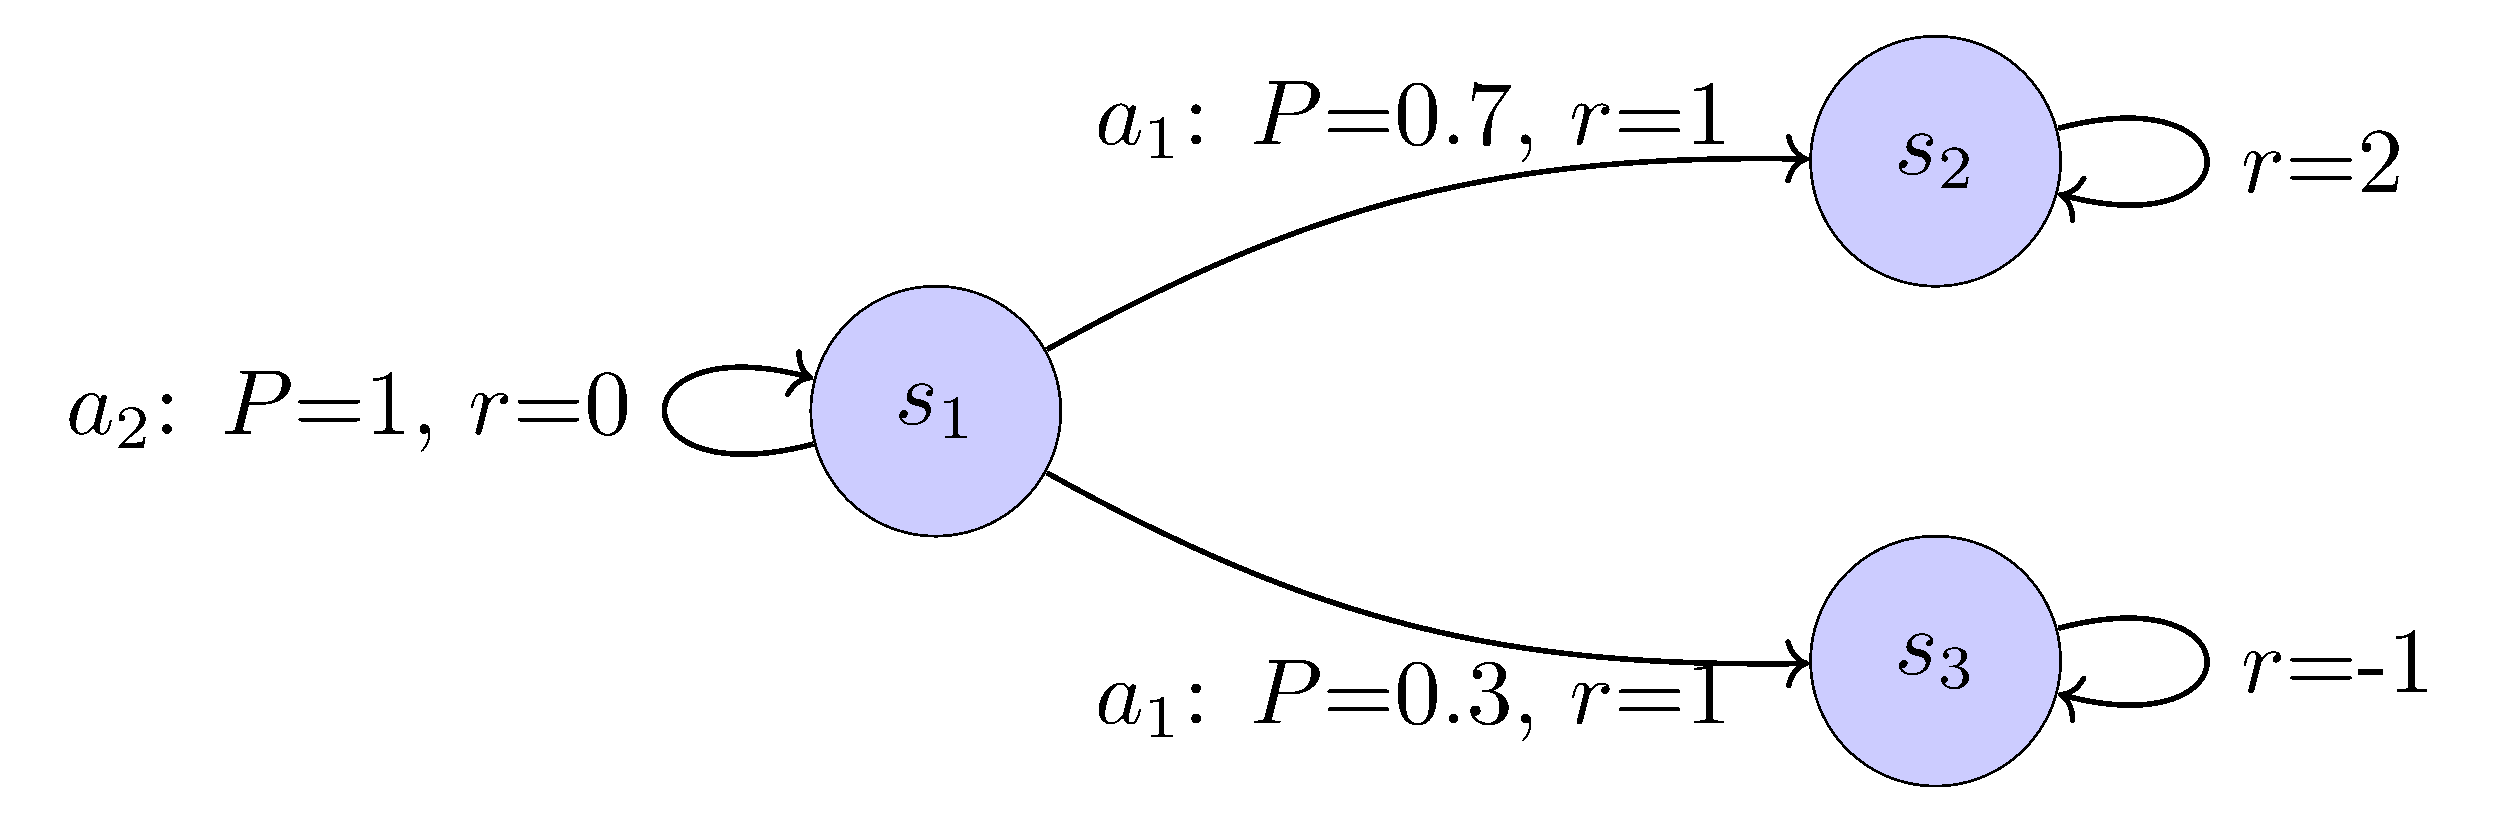
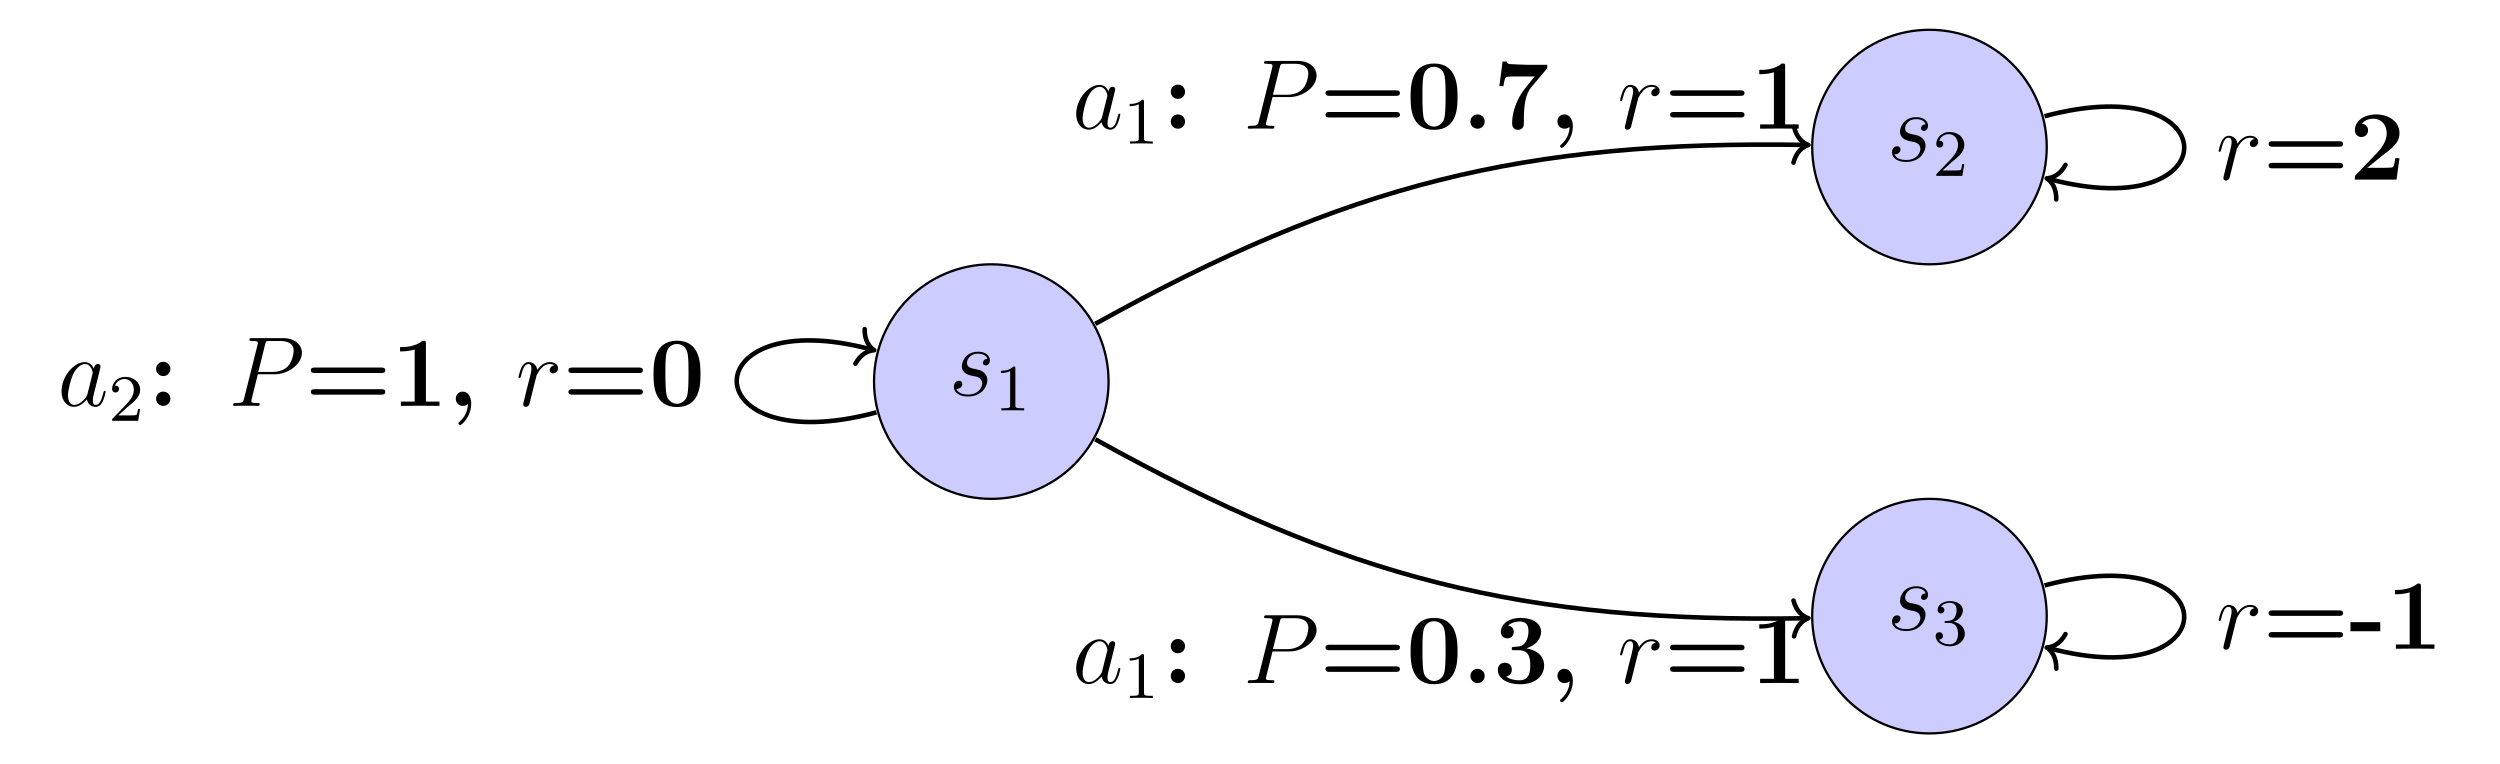
- <svg xmlns="http://www.w3.org/2000/svg" xmlns:xlink="http://www.w3.org/1999/xlink" shape-rendering="crispEdges" width="357.24pt" height="117.51pt" viewBox="0 0 357.24 117.51">
-   <defs>
-     <g>
+ <svg xmlns="http://www.w3.org/2000/svg" xmlns:xlink="http://www.w3.org/1999/xlink" width="435.09pt" height="132.82pt" viewBox="0 0 435.09 132.82" version="1.1" id="svg66">
+   <defs id="defs18">
+     <g id="g17">
      <g id="glyph-0-0">
-         <path d="M 5.172 -4.953 C 4.797 -4.938 4.547 -4.641 4.547 -4.359 C 4.547 -4.172 4.656 -3.969 4.953 -3.969 C 5.234 -3.969 5.562 -4.188 5.562 -4.719 C 5.562 -5.312 4.984 -5.844 3.984 -5.844 C 2.234 -5.844 1.75 -4.5 1.75 -3.922 C 1.75 -2.891 2.719 -2.688 3.109 -2.609 C 3.797 -2.469 4.484 -2.328 4.484 -1.594 C 4.484 -1.25 4.188 -0.141 2.594 -0.141 C 2.406 -0.141 1.391 -0.141 1.078 -0.844 C 1.594 -0.781 1.922 -1.172 1.922 -1.547 C 1.922 -1.859 1.703 -2.016 1.422 -2.016 C 1.078 -2.016 0.688 -1.734 0.688 -1.141 C 0.688 -0.391 1.438 0.141 2.578 0.141 C 4.719 0.141 5.234 -1.453 5.234 -2.047 C 5.234 -2.531 4.984 -2.859 4.828 -3.016 C 4.469 -3.391 4.094 -3.453 3.5 -3.578 C 3.031 -3.672 2.5 -3.766 2.5 -4.375 C 2.5 -4.75 2.812 -5.562 3.984 -5.562 C 4.312 -5.562 4.969 -5.469 5.172 -4.953 Z M 5.172 -4.953 " />
+         <path d="M 3.938 -3.453 C 4.234 -3.406 4.703 -3.297 4.797 -3.281 C 5.031 -3.219 5.812 -2.938 5.812 -2.109 C 5.812 -1.578 5.328 -0.172 3.312 -0.172 C 2.953 -0.172 1.656 -0.219 1.312 -1.172 C 2 -1.094 2.344 -1.625 2.344 -2 C 2.344 -2.375 2.109 -2.562 1.766 -2.562 C 1.375 -2.562 0.875 -2.266 0.875 -1.484 C 0.875 -0.469 1.922 0.172 3.297 0.172 C 5.922 0.172 6.703 -1.766 6.703 -2.656 C 6.703 -2.922 6.703 -3.406 6.156 -3.953 C 5.719 -4.375 5.312 -4.453 4.375 -4.656 C 3.906 -4.75 3.156 -4.906 3.156 -5.688 C 3.156 -6.031 3.469 -7.281 5.109 -7.281 C 5.844 -7.281 6.547 -7 6.719 -6.375 C 5.969 -6.375 5.922 -5.719 5.922 -5.703 C 5.922 -5.344 6.25 -5.234 6.406 -5.234 C 6.656 -5.234 7.141 -5.422 7.141 -6.156 C 7.141 -6.875 6.484 -7.625 5.125 -7.625 C 2.875 -7.625 2.266 -5.844 2.266 -5.125 C 2.266 -3.812 3.547 -3.547 3.938 -3.453 Z M 3.938 -3.453 " id="path1" />
      </g>
      <g id="glyph-0-1">
-         <path d="M 4.938 -5 C 4.703 -5.5 4.312 -5.844 3.719 -5.844 C 2.172 -5.844 0.531 -3.906 0.531 -1.969 C 0.531 -0.734 1.25 0.141 2.297 0.141 C 2.547 0.141 3.219 0.094 4.016 -0.844 C 4.109 -0.297 4.578 0.141 5.219 0.141 C 5.672 0.141 5.984 -0.156 6.188 -0.578 C 6.422 -1.062 6.594 -1.859 6.594 -1.891 C 6.594 -2.031 6.469 -2.031 6.438 -2.031 C 6.297 -2.031 6.281 -1.969 6.25 -1.781 C 6.016 -0.922 5.781 -0.141 5.234 -0.141 C 4.891 -0.141 4.844 -0.484 4.844 -0.75 C 4.844 -1.047 4.875 -1.156 5.016 -1.734 C 5.156 -2.297 5.188 -2.422 5.312 -2.922 L 5.781 -4.781 C 5.875 -5.141 5.875 -5.172 5.875 -5.234 C 5.875 -5.453 5.719 -5.578 5.5 -5.578 C 5.172 -5.578 4.969 -5.297 4.938 -5 Z M 4.078 -1.578 C 4.016 -1.344 4.016 -1.312 3.812 -1.078 C 3.234 -0.359 2.688 -0.141 2.312 -0.141 C 1.656 -0.141 1.469 -0.875 1.469 -1.391 C 1.469 -2.047 1.891 -3.672 2.203 -4.281 C 2.609 -5.062 3.203 -5.562 3.734 -5.562 C 4.594 -5.562 4.781 -4.469 4.781 -4.391 C 4.781 -4.312 4.75 -4.234 4.734 -4.172 Z M 4.078 -1.578 " />
+         <path d="M 5.203 -2.062 C 5.109 -1.766 5.109 -1.734 4.875 -1.406 C 4.5 -0.922 3.734 -0.172 2.922 -0.172 C 2.219 -0.172 1.812 -0.812 1.812 -1.828 C 1.812 -2.781 2.344 -4.719 2.672 -5.438 C 3.266 -6.656 4.078 -7.281 4.75 -7.281 C 5.891 -7.281 6.125 -5.859 6.125 -5.719 C 6.125 -5.703 6.062 -5.484 6.047 -5.438 Z M 6.312 -6.484 C 6.125 -6.938 5.656 -7.625 4.75 -7.625 C 2.797 -7.625 0.688 -5.094 0.688 -2.547 C 0.688 -0.828 1.688 0.172 2.875 0.172 C 3.812 0.172 4.625 -0.562 5.109 -1.141 C 5.281 -0.125 6.094 0.172 6.625 0.172 C 7.141 0.172 7.547 -0.141 7.859 -0.766 C 8.141 -1.344 8.375 -2.406 8.375 -2.469 C 8.375 -2.562 8.312 -2.625 8.203 -2.625 C 8.047 -2.625 8.031 -2.547 7.969 -2.281 C 7.703 -1.266 7.375 -0.172 6.672 -0.172 C 6.172 -0.172 6.141 -0.625 6.141 -0.969 C 6.141 -1.359 6.188 -1.562 6.344 -2.234 C 6.469 -2.656 6.547 -3.047 6.688 -3.547 C 7.328 -6.141 7.484 -6.75 7.484 -6.859 C 7.484 -7.109 7.297 -7.297 7.031 -7.297 C 6.484 -7.297 6.344 -6.688 6.312 -6.484 Z M 6.312 -6.484 " id="path2" />
      </g>
      <g id="glyph-0-2">
-         <path d="M 4.016 -4.188 L 6.266 -4.188 C 8.141 -4.188 9.984 -5.562 9.984 -7.047 C 9.984 -8.062 9.109 -9.047 7.375 -9.047 L 3.078 -9.047 C 2.828 -9.047 2.688 -9.047 2.688 -8.781 C 2.688 -8.625 2.812 -8.625 3.078 -8.625 C 3.25 -8.625 3.484 -8.609 3.641 -8.609 C 3.844 -8.578 3.938 -8.531 3.938 -8.391 C 3.938 -8.344 3.922 -8.297 3.875 -8.141 L 2.109 -1.031 C 1.969 -0.516 1.953 -0.406 0.906 -0.406 C 0.672 -0.406 0.531 -0.406 0.531 -0.156 C 0.531 0 0.688 0 0.734 0 C 1.094 0 2.031 -0.047 2.406 -0.047 C 2.688 -0.047 2.984 -0.031 3.25 -0.031 C 3.547 -0.031 3.844 0 4.109 0 C 4.203 0 4.375 0 4.375 -0.266 C 4.375 -0.406 4.266 -0.406 4.016 -0.406 C 3.516 -0.406 3.156 -0.406 3.156 -0.656 C 3.156 -0.734 3.172 -0.797 3.188 -0.875 Z M 4.969 -8.125 C 5.078 -8.594 5.109 -8.625 5.672 -8.625 L 6.953 -8.625 C 8.047 -8.625 8.75 -8.266 8.75 -7.359 C 8.75 -6.844 8.484 -5.703 7.969 -5.234 C 7.312 -4.625 6.516 -4.531 5.922 -4.531 L 4.062 -4.531 Z M 4.969 -8.125 " />
+         <path d="M 5.109 -5.5 L 8.016 -5.5 C 10.406 -5.5 12.781 -7.266 12.781 -9.234 C 12.781 -10.578 11.641 -11.797 9.469 -11.797 L 4.125 -11.797 C 3.797 -11.797 3.641 -11.797 3.641 -11.469 C 3.641 -11.297 3.797 -11.297 4.062 -11.297 C 5.109 -11.297 5.109 -11.156 5.109 -10.969 C 5.109 -10.938 5.109 -10.828 5.047 -10.578 L 2.719 -1.281 C 2.562 -0.672 2.516 -0.5 1.312 -0.5 C 0.984 -0.5 0.812 -0.5 0.812 -0.188 C 0.812 0 0.969 0 1.078 0 C 1.406 0 1.75 -0.031 2.078 -0.031 L 4.094 -0.031 C 4.422 -0.031 4.781 0 5.109 0 C 5.25 0 5.438 0 5.438 -0.328 C 5.438 -0.5 5.281 -0.5 5.031 -0.5 C 3.984 -0.5 3.969 -0.625 3.969 -0.797 C 3.969 -0.875 3.984 -1 4.016 -1.094 Z M 6.359 -10.625 C 6.516 -11.266 6.578 -11.297 7.266 -11.297 L 8.969 -11.297 C 10.266 -11.297 11.344 -10.891 11.344 -9.594 C 11.344 -9.141 11.109 -7.672 10.312 -6.875 C 10.016 -6.562 9.188 -5.906 7.625 -5.906 L 5.188 -5.906 Z M 6.359 -10.625 " id="path3" />
      </g>
      <g id="glyph-0-3">
-         <path d="M 1.172 -0.781 C 1.125 -0.578 1.047 -0.281 1.047 -0.219 C 1.047 0.031 1.234 0.141 1.422 0.141 C 1.594 0.141 1.828 0.047 1.922 -0.219 C 1.953 -0.281 2.391 -2.078 2.453 -2.312 C 2.547 -2.75 2.797 -3.672 2.875 -4.031 C 2.922 -4.203 3.297 -4.828 3.609 -5.125 C 3.719 -5.219 4.109 -5.562 4.672 -5.562 C 5.016 -5.562 5.219 -5.406 5.234 -5.406 C 4.828 -5.328 4.547 -5.016 4.547 -4.672 C 4.547 -4.453 4.688 -4.203 5.047 -4.203 C 5.406 -4.203 5.766 -4.516 5.766 -4.984 C 5.766 -5.453 5.344 -5.844 4.672 -5.844 C 3.812 -5.844 3.234 -5.203 2.984 -4.828 C 2.875 -5.422 2.391 -5.844 1.766 -5.844 C 1.172 -5.844 0.906 -5.328 0.797 -5.094 C 0.562 -4.641 0.391 -3.844 0.391 -3.812 C 0.391 -3.672 0.516 -3.672 0.547 -3.672 C 0.672 -3.672 0.688 -3.688 0.766 -3.984 C 1 -4.922 1.25 -5.562 1.734 -5.562 C 1.953 -5.562 2.141 -5.453 2.141 -4.953 C 2.141 -4.672 2.109 -4.531 1.938 -3.844 Z M 1.172 -0.781 " />
+         <path d="M 6.719 -7.062 C 6.188 -6.969 5.906 -6.578 5.906 -6.203 C 5.906 -5.797 6.234 -5.656 6.484 -5.656 C 6.969 -5.656 7.359 -6.062 7.359 -6.578 C 7.359 -7.141 6.828 -7.625 5.969 -7.625 C 5.266 -7.625 4.469 -7.312 3.75 -6.25 C 3.625 -7.172 2.938 -7.625 2.25 -7.625 C 1.578 -7.625 1.234 -7.109 1.016 -6.719 C 0.719 -6.094 0.469 -5.062 0.469 -4.984 C 0.469 -4.906 0.531 -4.828 0.656 -4.828 C 0.797 -4.828 0.812 -4.844 0.922 -5.234 C 1.172 -6.266 1.5 -7.281 2.188 -7.281 C 2.609 -7.281 2.734 -6.984 2.734 -6.484 C 2.734 -6.094 2.562 -5.422 2.438 -4.891 L 1.953 -3.031 C 1.891 -2.703 1.688 -1.922 1.609 -1.609 C 1.484 -1.156 1.297 -0.344 1.297 -0.266 C 1.297 -0.016 1.484 0.172 1.75 0.172 C 1.938 0.172 2.266 0.047 2.375 -0.297 C 2.422 -0.438 3.062 -3.047 3.156 -3.438 C 3.25 -3.812 3.359 -4.188 3.438 -4.562 C 3.516 -4.797 3.578 -5.078 3.625 -5.312 C 3.688 -5.453 4.141 -6.312 4.578 -6.688 C 4.781 -6.875 5.234 -7.281 5.938 -7.281 C 6.219 -7.281 6.5 -7.219 6.719 -7.062 Z M 6.719 -7.062 " id="path4" />
      </g>
      <g id="glyph-1-0">
-         <path d="M 2.938 -5.578 C 2.938 -5.828 2.922 -5.828 2.672 -5.828 C 2.109 -5.281 1.312 -5.266 0.953 -5.266 L 0.953 -4.953 C 1.172 -4.953 1.75 -4.953 2.234 -5.203 L 2.234 -0.719 C 2.234 -0.438 2.234 -0.312 1.359 -0.312 L 1.016 -0.312 L 1.016 0 C 1.172 -0.016 2.25 -0.031 2.578 -0.031 C 2.859 -0.031 3.953 -0.016 4.156 0 L 4.156 -0.312 L 3.812 -0.312 C 2.938 -0.312 2.938 -0.438 2.938 -0.719 Z M 2.938 -5.578 " />
+         <path d="M 3.609 -7.312 C 3.609 -7.625 3.578 -7.641 3.266 -7.641 C 2.797 -7.172 2.188 -6.906 1.109 -6.906 L 1.109 -6.516 C 1.406 -6.516 2.031 -6.516 2.703 -6.828 L 2.703 -0.938 C 2.703 -0.516 2.672 -0.375 1.578 -0.375 L 1.172 -0.375 L 1.172 0 C 1.641 -0.031 2.625 -0.031 3.141 -0.031 C 3.656 -0.031 4.656 -0.031 5.141 0 L 5.141 -0.375 L 4.734 -0.375 C 3.641 -0.375 3.609 -0.516 3.609 -0.938 Z M 3.609 -7.312 " id="path5" />
      </g>
      <g id="glyph-1-1">
-         <path d="M 4.438 -1.594 L 4.141 -1.594 C 4.109 -1.406 4.016 -0.891 3.906 -0.797 C 3.844 -0.75 3.156 -0.75 3.031 -0.75 L 1.422 -0.75 C 2.344 -1.562 2.656 -1.812 3.172 -2.219 C 3.828 -2.734 4.438 -3.281 4.438 -4.125 C 4.438 -5.188 3.5 -5.828 2.375 -5.828 C 1.297 -5.828 0.547 -5.062 0.547 -4.266 C 0.547 -3.812 0.938 -3.766 1.016 -3.766 C 1.234 -3.766 1.484 -3.922 1.484 -4.234 C 1.484 -4.391 1.422 -4.703 0.969 -4.703 C 1.234 -5.328 1.828 -5.516 2.25 -5.516 C 3.125 -5.516 3.578 -4.828 3.578 -4.125 C 3.578 -3.359 3.031 -2.75 2.75 -2.438 L 0.641 -0.344 C 0.547 -0.266 0.547 -0.25 0.547 0 L 4.172 0 Z M 4.438 -1.594 " />
+         <path d="M 3.234 -2.344 C 3.422 -2.516 3.906 -2.891 4.094 -3.062 C 4.797 -3.703 5.484 -4.344 5.484 -5.391 C 5.484 -6.75 4.328 -7.641 2.891 -7.641 C 1.516 -7.641 0.609 -6.594 0.609 -5.562 C 0.609 -5 1.062 -4.922 1.219 -4.922 C 1.453 -4.922 1.812 -5.094 1.812 -5.531 C 1.812 -6.125 1.234 -6.125 1.109 -6.125 C 1.438 -6.969 2.203 -7.266 2.766 -7.266 C 3.828 -7.266 4.391 -6.344 4.391 -5.391 C 4.391 -4.188 3.547 -3.312 2.188 -1.922 L 0.75 -0.438 C 0.609 -0.312 0.609 -0.281 0.609 0 L 5.141 0 L 5.484 -2.062 L 5.125 -2.062 C 5.094 -1.828 5 -1.25 4.859 -1.031 C 4.781 -0.938 3.922 -0.938 3.734 -0.938 L 1.688 -0.938 Z M 3.234 -2.344 " id="path6" />
      </g>
      <g id="glyph-1-2">
-         <path d="M 2.391 -2.938 C 3.078 -2.938 3.578 -2.453 3.578 -1.516 C 3.578 -0.438 2.938 -0.109 2.438 -0.109 C 2.078 -0.109 1.312 -0.203 0.938 -0.719 C 1.359 -0.734 1.453 -1.031 1.453 -1.219 C 1.453 -1.5 1.234 -1.688 0.969 -1.688 C 0.719 -1.688 0.469 -1.547 0.469 -1.188 C 0.469 -0.359 1.391 0.172 2.453 0.172 C 3.672 0.172 4.516 -0.641 4.516 -1.516 C 4.516 -2.203 3.953 -2.891 2.984 -3.094 C 3.906 -3.422 4.234 -4.078 4.234 -4.625 C 4.234 -5.312 3.438 -5.828 2.469 -5.828 C 1.5 -5.828 0.75 -5.359 0.75 -4.656 C 0.75 -4.359 0.938 -4.188 1.203 -4.188 C 1.469 -4.188 1.656 -4.391 1.656 -4.641 C 1.656 -4.891 1.469 -5.078 1.203 -5.094 C 1.516 -5.484 2.109 -5.578 2.438 -5.578 C 2.844 -5.578 3.391 -5.391 3.391 -4.625 C 3.391 -4.25 3.266 -3.844 3.031 -3.578 C 2.75 -3.234 2.5 -3.219 2.062 -3.203 C 1.844 -3.172 1.828 -3.172 1.781 -3.172 C 1.766 -3.172 1.688 -3.156 1.688 -3.062 C 1.688 -2.938 1.781 -2.938 1.922 -2.938 Z M 2.391 -2.938 " />
+         <path d="M 2.906 -3.828 C 3.812 -3.828 4.391 -3.172 4.391 -1.969 C 4.391 -0.531 3.578 -0.109 2.969 -0.109 C 2.328 -0.109 1.469 -0.328 1.062 -0.938 C 1.484 -0.938 1.766 -1.203 1.766 -1.578 C 1.766 -1.953 1.5 -2.219 1.141 -2.219 C 0.828 -2.219 0.5 -2.016 0.5 -1.562 C 0.5 -0.469 1.672 0.234 2.984 0.234 C 4.516 0.234 5.578 -0.812 5.578 -1.969 C 5.578 -2.922 4.828 -3.797 3.656 -4.047 C 4.562 -4.359 5.234 -5.141 5.234 -6.062 C 5.234 -6.984 4.203 -7.641 3.016 -7.641 C 1.781 -7.641 0.844 -6.969 0.844 -6.094 C 0.844 -5.672 1.141 -5.484 1.438 -5.484 C 1.797 -5.484 2.016 -5.75 2.016 -6.078 C 2.016 -6.5 1.656 -6.656 1.406 -6.672 C 1.891 -7.297 2.766 -7.344 2.969 -7.344 C 3.266 -7.344 4.141 -7.25 4.141 -6.062 C 4.141 -5.266 3.812 -4.781 3.656 -4.594 C 3.312 -4.234 3.047 -4.219 2.344 -4.172 C 2.125 -4.156 2.031 -4.141 2.031 -4 C 2.031 -3.828 2.141 -3.828 2.328 -3.828 Z M 2.906 -3.828 " id="path7" />
      </g>
      <g id="glyph-2-0">
-         <path d="M 2.547 -5 C 2.547 -5.391 2.219 -5.703 1.844 -5.703 C 1.453 -5.703 1.141 -5.391 1.141 -5 C 1.141 -4.625 1.453 -4.297 1.844 -4.297 C 2.219 -4.297 2.547 -4.625 2.547 -5 Z M 2.547 -0.703 C 2.547 -1.078 2.219 -1.406 1.844 -1.406 C 1.453 -1.406 1.141 -1.078 1.141 -0.703 C 1.141 -0.312 1.453 0 1.844 0 C 2.219 0 2.547 -0.312 2.547 -0.703 Z M 2.547 -0.703 " />
+         <path d="M 3.938 -6.422 C 3.938 -7.141 3.375 -7.672 2.703 -7.672 C 2.016 -7.672 1.453 -7.141 1.453 -6.422 C 1.453 -5.719 2.016 -5.188 2.703 -5.188 C 3.375 -5.188 3.938 -5.719 3.938 -6.422 Z M 3.938 -1.25 C 3.938 -1.953 3.375 -2.484 2.703 -2.484 C 2.016 -2.484 1.453 -1.953 1.453 -1.25 C 1.453 -0.531 2.016 0 2.703 0 C 3.375 0 3.938 -0.531 3.938 -1.25 Z M 3.938 -1.25 " id="path8" />
      </g>
      <g id="glyph-2-1">
-         <path d="M 9.547 -4.594 C 9.547 -4.859 9.297 -4.859 9.109 -4.859 L 1.172 -4.859 C 1 -4.859 0.734 -4.859 0.734 -4.594 C 0.734 -4.328 1 -4.328 1.188 -4.328 L 9.094 -4.328 C 9.297 -4.328 9.547 -4.328 9.547 -4.594 Z M 9.547 -2.031 C 9.547 -2.297 9.297 -2.297 9.094 -2.297 L 1.188 -2.297 C 1 -2.297 0.734 -2.297 0.734 -2.031 C 0.734 -1.766 1 -1.766 1.172 -1.766 L 9.109 -1.766 C 9.297 -1.766 9.547 -1.766 9.547 -2.031 Z M 9.547 -2.031 " />
+         <path d="M 14.031 -6.203 C 14.031 -6.672 13.562 -6.672 13.344 -6.672 L 1.766 -6.672 C 1.531 -6.672 1.078 -6.672 1.078 -6.203 C 1.078 -5.719 1.516 -5.719 1.781 -5.719 L 13.328 -5.719 C 13.578 -5.719 14.031 -5.719 14.031 -6.203 Z M 14.031 -2.422 C 14.031 -2.906 13.578 -2.906 13.328 -2.906 L 1.781 -2.906 C 1.516 -2.906 1.078 -2.906 1.078 -2.422 C 1.078 -1.953 1.531 -1.953 1.766 -1.953 L 13.344 -1.953 C 13.562 -1.953 14.031 -1.953 14.031 -2.422 Z M 14.031 -2.422 " id="path9" />
      </g>
      <g id="glyph-2-2">
-         <path d="M 6.094 -4.234 C 6.094 -5.297 6.016 -6.359 5.562 -7.328 C 4.953 -8.609 3.859 -8.812 3.312 -8.812 C 2.516 -8.812 1.547 -8.469 1 -7.234 C 0.578 -6.328 0.516 -5.297 0.516 -4.234 C 0.516 -3.25 0.562 -2.047 1.109 -1.047 C 1.688 0.031 2.641 0.297 3.297 0.297 C 4.016 0.297 5.016 0.016 5.594 -1.25 C 6.016 -2.156 6.094 -3.188 6.094 -4.234 Z M 4.984 -4.391 C 4.984 -3.406 4.984 -2.5 4.844 -1.656 C 4.641 -0.391 3.891 0 3.297 0 C 2.781 0 2 -0.328 1.766 -1.594 C 1.609 -2.391 1.609 -3.609 1.609 -4.391 C 1.609 -5.234 1.609 -6.109 1.719 -6.828 C 1.969 -8.406 2.969 -8.516 3.297 -8.516 C 3.734 -8.516 4.609 -8.281 4.859 -6.969 C 4.984 -6.234 4.984 -5.234 4.984 -4.391 Z M 4.984 -4.391 " />
+         <path d="M 8.938 -5.516 C 8.938 -7.172 8.938 -11.344 4.859 -11.344 C 0.766 -11.344 0.766 -7.188 0.766 -5.516 C 0.766 -3.859 0.766 0.203 4.844 0.203 C 8.922 0.203 8.938 -3.797 8.938 -5.516 Z M 6.859 -5.719 C 6.859 -1.641 6.594 -1.406 6.078 -0.875 C 5.734 -0.531 5.266 -0.359 4.859 -0.359 C 4.297 -0.359 3.891 -0.594 3.547 -0.953 C 3.109 -1.375 2.828 -1.656 2.828 -5.719 C 2.828 -6.938 2.828 -8.031 2.969 -8.938 C 3.219 -10.641 4.453 -10.766 4.844 -10.766 C 5.391 -10.766 6.469 -10.5 6.703 -9.062 C 6.859 -8.172 6.859 -6.781 6.859 -5.719 Z M 6.859 -5.719 " id="path10" />
      </g>
      <g id="glyph-2-3">
-         <path d="M 2.547 -0.703 C 2.547 -1.078 2.219 -1.406 1.844 -1.406 C 1.453 -1.406 1.141 -1.078 1.141 -0.703 C 1.141 -0.312 1.453 0 1.844 0 C 2.219 0 2.547 -0.312 2.547 -0.703 Z M 2.547 -0.703 " />
+         <path d="M 3.938 -1.25 C 3.938 -1.953 3.375 -2.484 2.703 -2.484 C 2.016 -2.484 1.453 -1.953 1.453 -1.25 C 1.453 -0.531 2.016 0 2.703 0 C 3.375 0 3.938 -0.531 3.938 -1.25 Z M 3.938 -1.25 " id="path11" />
      </g>
      <g id="glyph-2-4">
-         <path d="M 6.422 -8.516 L 3.203 -8.516 C 1.594 -8.516 1.562 -8.688 1.516 -8.953 L 1.172 -8.953 L 0.734 -6.219 L 1.078 -6.219 C 1.109 -6.438 1.234 -7.266 1.406 -7.422 C 1.5 -7.5 2.531 -7.5 2.703 -7.5 L 5.438 -7.5 L 3.953 -5.406 C 2.766 -3.625 2.328 -1.781 2.328 -0.438 C 2.328 -0.297 2.328 0.297 2.938 0.297 C 3.547 0.297 3.547 -0.297 3.547 -0.438 L 3.547 -1.109 C 3.547 -1.844 3.594 -2.562 3.688 -3.281 C 3.75 -3.594 3.938 -4.719 4.516 -5.547 L 6.297 -8.062 C 6.422 -8.219 6.422 -8.25 6.422 -8.516 Z M 6.422 -8.516 " />
+         <path d="M 9.422 -11.125 L 5.766 -11.125 C 5.656 -11.125 3.078 -11.219 2.875 -11.25 C 2.438 -11.312 2.406 -11.516 2.375 -11.688 L 1.641 -11.688 L 1.078 -7.406 L 1.797 -7.406 C 1.812 -7.594 1.953 -8.797 2.25 -8.984 C 2.406 -9.094 3.844 -9.094 4.109 -9.094 L 7.234 -9.094 C 5.234 -6.656 5.016 -6.375 4.469 -5.359 C 3.453 -3.359 3.297 -1.797 3.297 -0.953 C 3.297 0.203 4.188 0.203 4.328 0.203 C 4.75 0.203 5 -0.016 5.109 -0.141 C 5.344 -0.422 5.344 -0.625 5.344 -1.375 C 5.344 -4.031 5.578 -5.969 6.672 -7.266 L 9.266 -10.344 C 9.422 -10.531 9.422 -10.562 9.422 -11.125 Z M 9.422 -11.125 " id="path12" />
      </g>
      <g id="glyph-2-5">
-         <path d="M 2.688 -0.016 C 2.688 -0.859 2.375 -1.406 1.844 -1.406 C 1.375 -1.406 1.141 -1.047 1.141 -0.703 C 1.141 -0.359 1.359 0 1.844 0 C 2.031 0 2.219 -0.078 2.375 -0.219 C 2.391 0.828 2.031 1.641 1.438 2.266 C 1.359 2.344 1.344 2.359 1.344 2.406 C 1.344 2.5 1.422 2.547 1.484 2.547 C 1.641 2.547 2.688 1.516 2.688 -0.016 Z M 2.688 -0.016 " />
+         <path d="M 4.141 -0.422 C 4.141 -1.516 3.625 -2.484 2.672 -2.484 C 1.922 -2.484 1.453 -1.922 1.453 -1.25 C 1.453 -0.625 1.891 0 2.703 0 C 3.203 0 3.516 -0.266 3.578 -0.328 C 3.562 0.156 3.469 1.594 2.062 2.797 C 1.938 2.906 1.906 2.938 1.906 3.031 C 1.906 3.188 2.109 3.359 2.219 3.359 C 2.438 3.359 4.141 1.906 4.141 -0.422 Z M 4.141 -0.422 " id="path13" />
      </g>
      <g id="glyph-2-6">
-         <path d="M 5.547 0 L 5.547 -0.406 L 5.125 -0.406 C 3.938 -0.406 3.891 -0.562 3.891 -1.047 L 3.891 -8.469 C 3.891 -8.781 3.891 -8.812 3.594 -8.812 C 2.766 -7.969 1.594 -7.969 1.172 -7.969 L 1.172 -7.562 C 1.438 -7.562 2.219 -7.562 2.906 -7.906 L 2.906 -1.047 C 2.906 -0.562 2.875 -0.406 1.688 -0.406 L 1.25 -0.406 L 1.25 0 C 1.719 -0.047 2.875 -0.047 3.406 -0.047 C 3.938 -0.047 5.078 -0.047 5.547 0 Z M 5.547 0 " />
+         <path d="M 8.344 0 L 8.344 -0.75 L 5.984 -0.75 L 5.984 -10.828 C 5.984 -11.344 5.938 -11.344 5.391 -11.344 C 4.109 -10.234 2.188 -10.234 1.812 -10.234 L 1.484 -10.234 L 1.484 -9.484 L 1.812 -9.484 C 2.422 -9.484 3.328 -9.594 4.031 -9.812 L 4.031 -0.75 L 1.625 -0.75 L 1.625 0 L 4.984 -0.031 Z M 8.344 0 " id="path14" />
      </g>
      <g id="glyph-2-7">
-         <path d="M 6.047 -2.266 C 6.047 -3.344 5.219 -4.375 3.844 -4.656 C 4.922 -5.016 5.688 -5.938 5.688 -6.984 C 5.688 -8.078 4.531 -8.812 3.25 -8.812 C 1.922 -8.812 0.906 -8.016 0.906 -7.016 C 0.906 -6.578 1.203 -6.328 1.594 -6.328 C 2 -6.328 2.266 -6.625 2.266 -7 C 2.266 -7.656 1.641 -7.656 1.438 -7.656 C 1.859 -8.312 2.719 -8.484 3.203 -8.484 C 3.75 -8.484 4.469 -8.188 4.469 -7 C 4.469 -6.844 4.453 -6.078 4.109 -5.5 C 3.703 -4.859 3.25 -4.812 2.922 -4.797 C 2.812 -4.797 2.5 -4.766 2.406 -4.766 C 2.297 -4.75 2.203 -4.734 2.203 -4.609 C 2.203 -4.453 2.297 -4.453 2.531 -4.453 L 3.109 -4.453 C 4.188 -4.453 4.688 -3.562 4.688 -2.266 C 4.688 -0.469 3.766 -0.078 3.188 -0.078 C 2.625 -0.078 1.625 -0.297 1.172 -1.078 C 1.625 -1.016 2.031 -1.312 2.031 -1.812 C 2.031 -2.297 1.688 -2.547 1.297 -2.547 C 0.984 -2.547 0.562 -2.375 0.562 -1.781 C 0.562 -0.578 1.781 0.297 3.234 0.297 C 4.844 0.297 6.047 -0.906 6.047 -2.266 Z M 6.047 -2.266 " />
+         <path d="M 8.875 -3.094 C 8.875 -3.938 8.453 -5.578 5.766 -6.047 C 7.297 -6.516 8.344 -7.594 8.344 -8.953 C 8.344 -10.25 7.109 -11.344 4.703 -11.344 C 2.766 -11.344 1.344 -10.312 1.344 -8.922 C 1.344 -8.047 2.016 -7.781 2.469 -7.781 C 2.969 -7.781 3.578 -8.109 3.578 -8.906 C 3.578 -9.297 3.406 -9.891 2.594 -10 C 3.312 -10.719 4.5 -10.719 4.594 -10.719 C 6.141 -10.719 6.141 -9.516 6.141 -9 C 6.141 -8.484 6.062 -7.688 5.516 -6.984 C 5.062 -6.391 4.609 -6.359 3.953 -6.328 C 3.75 -6.312 3.406 -6.297 3.328 -6.25 C 3.234 -6.203 3.234 -6.078 3.234 -6.016 C 3.234 -5.719 3.328 -5.719 3.688 -5.719 L 4.516 -5.719 C 6.453 -5.719 6.453 -3.922 6.453 -3.094 C 6.453 -2.312 6.453 -0.484 4.578 -0.484 C 4.219 -0.484 3.078 -0.531 2.25 -1.125 C 2.984 -1.281 3.25 -1.812 3.25 -2.328 C 3.25 -3.047 2.75 -3.547 2.047 -3.547 C 1.312 -3.547 0.812 -3.047 0.812 -2.312 C 0.812 -0.719 2.547 0.203 4.672 0.203 C 7.516 0.203 8.875 -1.359 8.875 -3.094 Z M 8.875 -3.094 " id="path15" />
      </g>
      <g id="glyph-2-8">
-         <path d="M 5.938 -2.297 L 5.609 -2.297 C 5.547 -1.906 5.453 -1.328 5.312 -1.125 C 5.234 -1.016 4.359 -1.016 4.062 -1.016 L 1.688 -1.016 L 3.078 -2.375 C 5.141 -4.203 5.938 -4.922 5.938 -6.25 C 5.938 -7.75 4.75 -8.812 3.141 -8.812 C 1.641 -8.812 0.656 -7.594 0.656 -6.422 C 0.656 -5.672 1.328 -5.672 1.359 -5.672 C 1.594 -5.672 2.047 -5.844 2.047 -6.375 C 2.047 -6.719 1.812 -7.062 1.344 -7.062 C 1.25 -7.062 1.219 -7.062 1.172 -7.047 C 1.484 -7.922 2.203 -8.406 2.969 -8.406 C 4.172 -8.406 4.734 -7.328 4.734 -6.25 C 4.734 -5.188 4.078 -4.141 3.344 -3.328 L 0.812 -0.484 C 0.656 -0.344 0.656 -0.312 0.656 0 L 5.578 0 Z M 5.938 -2.297 " />
+         <path d="M 8.734 -3.719 L 8 -3.719 C 7.953 -3.359 7.828 -2.328 7.562 -2.156 C 7.438 -2.047 6.078 -2.047 5.828 -2.047 L 3.141 -2.047 L 5.641 -4.094 C 7.547 -5.531 8.734 -6.406 8.734 -8.078 C 8.734 -10.109 6.875 -11.344 4.594 -11.344 C 2.641 -11.344 0.969 -10.234 0.969 -8.594 C 0.969 -7.672 1.703 -7.406 2.109 -7.406 C 2.641 -7.406 3.266 -7.781 3.266 -8.578 C 3.266 -9.297 2.734 -9.656 2.188 -9.734 C 2.891 -10.531 3.797 -10.594 4.172 -10.594 C 5.75 -10.594 6.516 -9.297 6.516 -8.047 C 6.516 -6.703 5.594 -5.453 4.891 -4.719 L 1.141 -0.797 C 0.969 -0.641 0.969 -0.609 0.969 -0.297 L 0.969 0 L 8.219 0 Z M 8.734 -3.719 " id="path16" />
      </g>
      <g id="glyph-2-9">
-         <path d="M 3.656 -2.469 L 3.656 -3.25 L 0.141 -3.25 L 0.141 -2.469 Z M 3.656 -2.469 " />
+         <path d="M 5.391 -3.047 L 5.391 -4.625 L 0.203 -4.625 L 0.203 -3.047 Z M 5.391 -3.047 " id="path17" />
      </g>
    </g>
    <clipPath id="clip-0">
-       <path clip-rule="nonzero" d="M 253 70 L 301 70 L 301 117.512 L 253 117.512 Z M 253 70 " />
+       <path clip-rule="nonzero" d="M 309 81 L 362 81 L 362 132.82 L 309 132.82 Z M 309 81 " id="path18" />
    </clipPath>
  </defs>
-   <path fill-rule="nonzero" fill="rgb(79.999%, 79.999%, 100%)" fill-opacity="1" stroke-width="0.399" stroke-linecap="butt" stroke-linejoin="miter" stroke="rgb(0%, 0%, 0%)" stroke-opacity="1" stroke-miterlimit="10" d="M 17.857 0.001 C 17.857 9.864 9.865 17.857 0.002 17.857 C -9.862 17.857 -17.858 9.864 -17.858 0.001 C -17.858 -9.862 -9.862 -17.858 0.002 -17.858 C 9.865 -17.858 17.857 -9.862 17.857 0.001 Z M 17.857 0.001 " transform="matrix(1, 0, 0, -1, 133.725, 58.755)" />
-   <g fill="rgb(0%, 0%, 0%)" fill-opacity="1">
-     <use xlink:href="#glyph-0-0" x="127.808" y="60.61" />
+   <path fill-rule="nonzero" fill="rgb(79.999%, 79.999%, 100%)" fill-opacity="1" stroke-width="0.399" stroke-linecap="butt" stroke-linejoin="miter" stroke="rgb(0%, 0%, 0%)" stroke-opacity="1" stroke-miterlimit="10" d="M 20.408 0.001 C 20.408 11.27 11.271 20.411 0.001 20.411 C -11.272 20.411 -20.409 11.27 -20.409 0.001 C -20.409 -11.273 -11.272 -20.409 0.001 -20.409 C 11.271 -20.409 20.408 -11.273 20.408 0.001 Z M 20.408 0.001 " transform="matrix(1, 0, 0, -1, 172.522, 66.411)" id="path19" />
+   <g fill="rgb(0%, 0%, 0%)" fill-opacity="1" id="g19">
+     <use xlink:href="#glyph-0-0" x="165.13" y="68.835" id="use19" />
  </g>
-   <g fill="rgb(0%, 0%, 0%)" fill-opacity="1">
-     <use xlink:href="#glyph-1-0" x="134.01" y="62.595" />
+   <g fill="rgb(0%, 0%, 0%)" fill-opacity="1" id="g20">
+     <use xlink:href="#glyph-1-0" x="173.1" y="71.427" id="use20" />
  </g>
-   <path fill-rule="nonzero" fill="rgb(79.999%, 79.999%, 100%)" fill-opacity="1" stroke-width="0.399" stroke-linecap="butt" stroke-linejoin="miter" stroke="rgb(0%, 0%, 0%)" stroke-opacity="1" stroke-miterlimit="10" d="M 160.724 35.716 C 160.724 45.579 152.728 53.575 142.865 53.575 C 133.002 53.575 125.005 45.579 125.005 35.716 C 125.005 25.853 133.002 17.857 142.865 17.857 C 152.728 17.857 160.724 25.853 160.724 35.716 Z M 160.724 35.716 " transform="matrix(1, 0, 0, -1, 133.725, 58.755)" />
-   <g fill="rgb(0%, 0%, 0%)" fill-opacity="1">
-     <use xlink:href="#glyph-0-0" x="270.674" y="24.894" />
+   <path fill-rule="nonzero" fill="rgb(79.999%, 79.999%, 100%)" fill-opacity="1" stroke-width="0.399" stroke-linecap="butt" stroke-linejoin="miter" stroke="rgb(0%, 0%, 0%)" stroke-opacity="1" stroke-miterlimit="10" d="M 183.685 40.817 C 183.685 52.091 174.548 61.227 163.275 61.227 C 152.005 61.227 142.865 52.091 142.865 40.817 C 142.865 29.548 152.005 20.411 163.275 20.411 C 174.548 20.411 183.685 29.548 183.685 40.817 Z M 183.685 40.817 " transform="matrix(1, 0, 0, -1, 172.522, 66.411)" id="path20" />
+   <g fill="rgb(0%, 0%, 0%)" fill-opacity="1" id="g21">
+     <use xlink:href="#glyph-0-0" x="328.406" y="28.016" id="use21" />
  </g>
-   <g fill="rgb(0%, 0%, 0%)" fill-opacity="1">
-     <use xlink:href="#glyph-1-1" x="276.876" y="26.879" />
+   <g fill="rgb(0%, 0%, 0%)" fill-opacity="1" id="g22">
+     <use xlink:href="#glyph-1-1" x="336.376" y="30.608" id="use22" />
  </g>
-   <path fill-rule="nonzero" fill="rgb(79.999%, 79.999%, 100%)" fill-opacity="1" d="M 294.449 94.473 C 294.449 84.609 286.453 76.613 276.59 76.613 C 266.727 76.613 258.73 84.609 258.73 94.473 C 258.73 104.336 266.727 112.328 276.59 112.328 C 286.453 112.328 294.449 104.336 294.449 94.473 Z M 294.449 94.473 " />
-   <g clip-path="url(#clip-0)">
-     <path fill="none" stroke-width="0.399" stroke-linecap="butt" stroke-linejoin="miter" stroke="rgb(0%, 0%, 0%)" stroke-opacity="1" stroke-miterlimit="10" d="M 160.724 -35.718 C 160.724 -25.854 152.728 -17.858 142.865 -17.858 C 133.002 -17.858 125.005 -25.854 125.005 -35.718 C 125.005 -45.581 133.002 -53.573 142.865 -53.573 C 152.728 -53.573 160.724 -45.581 160.724 -35.718 Z M 160.724 -35.718 " transform="matrix(1, 0, 0, -1, 133.725, 58.755)" />
+   <path fill-rule="nonzero" fill="rgb(79.999%, 79.999%, 100%)" fill-opacity="1" d="M 356.207 107.23 C 356.207 95.957 347.07 86.82 335.797 86.82 C 324.527 86.82 315.387 95.957 315.387 107.23 C 315.387 118.504 324.527 127.641 335.797 127.641 C 347.07 127.641 356.207 118.504 356.207 107.23 Z M 356.207 107.23 " id="path22" />
+   <g clip-path="url(#clip-0)" id="g23">
+     <path fill="none" stroke-width="0.399" stroke-linecap="butt" stroke-linejoin="miter" stroke="rgb(0%, 0%, 0%)" stroke-opacity="1" stroke-miterlimit="10" d="M 183.685 -40.819 C 183.685 -29.546 174.548 -20.409 163.275 -20.409 C 152.005 -20.409 142.865 -29.546 142.865 -40.819 C 142.865 -52.093 152.005 -61.23 163.275 -61.23 C 174.548 -61.23 183.685 -52.093 183.685 -40.819 Z M 183.685 -40.819 " transform="matrix(1, 0, 0, -1, 172.522, 66.411)" id="path23" />
  </g>
-   <g fill="rgb(0%, 0%, 0%)" fill-opacity="1">
-     <use xlink:href="#glyph-0-0" x="270.674" y="96.327" />
+   <g fill="rgb(0%, 0%, 0%)" fill-opacity="1" id="g24">
+     <use xlink:href="#glyph-0-0" x="328.406" y="109.654" id="use23" />
  </g>
-   <g fill="rgb(0%, 0%, 0%)" fill-opacity="1">
-     <use xlink:href="#glyph-1-2" x="276.876" y="98.312" />
+   <g fill="rgb(0%, 0%, 0%)" fill-opacity="1" id="g25">
+     <use xlink:href="#glyph-1-2" x="336.376" y="112.246" id="use24" />
  </g>
-   <path fill="none" stroke-width="0.797" stroke-linecap="butt" stroke-linejoin="miter" stroke="rgb(0%, 0%, 0%)" stroke-opacity="1" stroke-miterlimit="10" d="M 15.834 8.79 C 54.173 30.071 80.935 36.767 123.978 36.04 " transform="matrix(1, 0, 0, -1, 133.725, 58.755)" />
-   <path fill="none" stroke-width="0.797" stroke-linecap="round" stroke-linejoin="round" stroke="rgb(0%, 0%, 0%)" stroke-opacity="1" stroke-miterlimit="10" d="M -2.551 3.113 C -2.086 1.245 -1.047 0.364 0.002 -0.001 C -1.047 -0.362 -2.083 -1.243 -2.551 -3.111 " transform="matrix(0.99985, 0.01685, 0.01685, -0.99985, 258.1035, 22.72172)" />
-   <g fill="rgb(0%, 0%, 0%)" fill-opacity="1">
-     <use xlink:href="#glyph-0-1" x="156.448" y="20.624" />
+   <path fill="none" stroke-width="0.797" stroke-linecap="butt" stroke-linejoin="miter" stroke="rgb(0%, 0%, 0%)" stroke-opacity="1" stroke-miterlimit="10" d="M 18.099 10.048 C 61.916 34.368 92.498 42.02 141.81 41.188 " transform="matrix(1, 0, 0, -1, 172.522, 66.411)" id="path25" />
+   <path fill="none" stroke-width="0.797" stroke-linecap="round" stroke-linejoin="round" stroke="rgb(0%, 0%, 0%)" stroke-opacity="1" stroke-miterlimit="10" d="M -2.552 3.109 C -2.083 1.246 -1.045 0.365 0.001 -0.001 C -1.044 -0.362 -2.084 -1.243 -2.549 -3.11 " transform="matrix(0.99985, 0.01685, 0.01685, -0.99985, 314.7299, 25.22988)" id="path26" />
+   <g fill="rgb(0%, 0%, 0%)" fill-opacity="1" id="g26">
+     <use xlink:href="#glyph-0-1" x="186.606" y="22.398" id="use26" />
  </g>
-   <g fill="rgb(0%, 0%, 0%)" fill-opacity="1">
-     <use xlink:href="#glyph-1-0" x="163.441" y="22.609" />
+   <g fill="rgb(0%, 0%, 0%)" fill-opacity="1" id="g27">
+     <use xlink:href="#glyph-1-0" x="195.488" y="24.99" id="use27" />
  </g>
-   <g fill="rgb(0%, 0%, 0%)" fill-opacity="1">
-     <use xlink:href="#glyph-2-0" x="169.073" y="20.624" />
+   <g fill="rgb(0%, 0%, 0%)" fill-opacity="1" id="g28">
+     <use xlink:href="#glyph-2-0" x="202.302" y="22.398" id="use28" />
  </g>
-   <g fill="rgb(0%, 0%, 0%)" fill-opacity="1">
-     <use xlink:href="#glyph-0-2" x="178.625" y="20.624" />
+   <g fill="rgb(0%, 0%, 0%)" fill-opacity="1" id="g29">
+     <use xlink:href="#glyph-0-2" x="216.35" y="22.398" id="use29" />
  </g>
-   <g fill="rgb(0%, 0%, 0%)" fill-opacity="1">
-     <use xlink:href="#glyph-2-1" x="188.956" y="20.624" />
-     <use xlink:href="#glyph-2-2" x="199.249" y="20.624" />
-     <use xlink:href="#glyph-2-3" x="205.863" y="20.624" />
-     <use xlink:href="#glyph-2-4" x="209.541" y="20.624" />
-     <use xlink:href="#glyph-2-5" x="216.156" y="20.624" />
+   <g fill="rgb(0%, 0%, 0%)" fill-opacity="1" id="g34">
+     <use xlink:href="#glyph-2-1" x="229.607" y="22.398" id="use30" />
+     <use xlink:href="#glyph-2-2" x="244.727" y="22.398" id="use31" />
+     <use xlink:href="#glyph-2-3" x="254.455" y="22.398" id="use32" />
+     <use xlink:href="#glyph-2-4" x="259.864" y="22.398" id="use33" />
+     <use xlink:href="#glyph-2-5" x="269.592" y="22.398" id="use34" />
  </g>
-   <g fill="rgb(0%, 0%, 0%)" fill-opacity="1">
-     <use xlink:href="#glyph-0-3" x="224.24" y="20.624" />
+   <g fill="rgb(0%, 0%, 0%)" fill-opacity="1" id="g35">
+     <use xlink:href="#glyph-0-3" x="281.481" y="22.398" id="use35" />
  </g>
-   <g fill="rgb(0%, 0%, 0%)" fill-opacity="1">
-     <use xlink:href="#glyph-2-1" x="230.577" y="20.624" />
-     <use xlink:href="#glyph-2-6" x="240.869" y="20.624" />
+   <g fill="rgb(0%, 0%, 0%)" fill-opacity="1" id="g37">
+     <use xlink:href="#glyph-2-1" x="289.575" y="22.398" id="use36" />
+     <use xlink:href="#glyph-2-6" x="304.695" y="22.398" id="use37" />
  </g>
-   <path fill="none" stroke-width="0.797" stroke-linecap="butt" stroke-linejoin="miter" stroke="rgb(0%, 0%, 0%)" stroke-opacity="1" stroke-miterlimit="10" d="M 15.834 -8.792 C 54.173 -30.073 80.935 -36.765 123.978 -36.042 " transform="matrix(1, 0, 0, -1, 133.725, 58.755)" />
-   <path fill="none" stroke-width="0.797" stroke-linecap="round" stroke-linejoin="round" stroke="rgb(0%, 0%, 0%)" stroke-opacity="1" stroke-miterlimit="10" d="M -2.552 3.109 C -2.083 1.245 -1.047 0.365 0.002 -0.001 C -1.047 -0.362 -2.086 -1.243 -2.551 -3.111 " transform="matrix(0.99985, -0.01685, -0.01685, -0.99985, 258.1035, 94.78828)" />
-   <g fill="rgb(0%, 0%, 0%)" fill-opacity="1">
-     <use xlink:href="#glyph-0-1" x="156.448" y="103.373" />
+   <path fill="none" stroke-width="0.797" stroke-linecap="butt" stroke-linejoin="miter" stroke="rgb(0%, 0%, 0%)" stroke-opacity="1" stroke-miterlimit="10" d="M 18.099 -10.046 C 61.916 -34.37 92.498 -42.019 141.81 -41.187 " transform="matrix(1, 0, 0, -1, 172.522, 66.411)" id="path37" />
+   <path fill="none" stroke-width="0.797" stroke-linecap="round" stroke-linejoin="round" stroke="rgb(0%, 0%, 0%)" stroke-opacity="1" stroke-miterlimit="10" d="M -2.549 3.112 C -2.084 1.245 -1.044 0.364 0.001 -0.002 C -1.045 -0.363 -2.083 -1.244 -2.552 -3.111 " transform="matrix(0.99985, -0.01685, -0.01685, -0.99985, 314.7299, 107.5922)" id="path38" />
+   <g fill="rgb(0%, 0%, 0%)" fill-opacity="1" id="g38">
+     <use xlink:href="#glyph-0-1" x="186.606" y="118.881" id="use38" />
  </g>
-   <g fill="rgb(0%, 0%, 0%)" fill-opacity="1">
-     <use xlink:href="#glyph-1-0" x="163.441" y="105.358" />
+   <g fill="rgb(0%, 0%, 0%)" fill-opacity="1" id="g39">
+     <use xlink:href="#glyph-1-0" x="195.488" y="121.473" id="use39" />
  </g>
-   <g fill="rgb(0%, 0%, 0%)" fill-opacity="1">
-     <use xlink:href="#glyph-2-0" x="169.073" y="103.373" />
+   <g fill="rgb(0%, 0%, 0%)" fill-opacity="1" id="g40">
+     <use xlink:href="#glyph-2-0" x="202.302" y="118.881" id="use40" />
  </g>
-   <g fill="rgb(0%, 0%, 0%)" fill-opacity="1">
-     <use xlink:href="#glyph-0-2" x="178.625" y="103.373" />
+   <g fill="rgb(0%, 0%, 0%)" fill-opacity="1" id="g41">
+     <use xlink:href="#glyph-0-2" x="216.35" y="118.881" id="use41" />
  </g>
-   <g fill="rgb(0%, 0%, 0%)" fill-opacity="1">
-     <use xlink:href="#glyph-2-1" x="188.956" y="103.373" />
-     <use xlink:href="#glyph-2-2" x="199.249" y="103.373" />
-     <use xlink:href="#glyph-2-3" x="205.863" y="103.373" />
-     <use xlink:href="#glyph-2-7" x="209.541" y="103.373" />
-     <use xlink:href="#glyph-2-5" x="216.156" y="103.373" />
+   <g fill="rgb(0%, 0%, 0%)" fill-opacity="1" id="g46">
+     <use xlink:href="#glyph-2-1" x="229.607" y="118.881" id="use42" />
+     <use xlink:href="#glyph-2-2" x="244.727" y="118.881" id="use43" />
+     <use xlink:href="#glyph-2-3" x="254.455" y="118.881" id="use44" />
+     <use xlink:href="#glyph-2-7" x="259.864" y="118.881" id="use45" />
+     <use xlink:href="#glyph-2-5" x="269.592" y="118.881" id="use46" />
  </g>
-   <g fill="rgb(0%, 0%, 0%)" fill-opacity="1">
-     <use xlink:href="#glyph-0-3" x="224.24" y="103.373" />
+   <g fill="rgb(0%, 0%, 0%)" fill-opacity="1" id="g47">
+     <use xlink:href="#glyph-0-3" x="281.481" y="118.881" id="use47" />
  </g>
-   <g fill="rgb(0%, 0%, 0%)" fill-opacity="1">
-     <use xlink:href="#glyph-2-1" x="230.577" y="103.373" />
-     <use xlink:href="#glyph-2-6" x="240.869" y="103.373" />
+   <g fill="rgb(0%, 0%, 0%)" fill-opacity="1" id="g49">
+     <use xlink:href="#glyph-2-1" x="289.575" y="118.881" id="use48" />
+     <use xlink:href="#glyph-2-6" x="304.695" y="118.881" id="use49" />
  </g>
-   <path fill="none" stroke-width="0.797" stroke-linecap="butt" stroke-linejoin="miter" stroke="rgb(0%, 0%, 0%)" stroke-opacity="1" stroke-miterlimit="10" d="M -17.495 -4.686 C -45.745 -12.257 -45.745 12.255 -18.264 4.892 " transform="matrix(1, 0, 0, -1, 133.725, 58.755)" />
-   <path fill="none" stroke-width="0.797" stroke-linecap="round" stroke-linejoin="round" stroke="rgb(0%, 0%, 0%)" stroke-opacity="1" stroke-miterlimit="10" d="M -2.55 3.11 C -2.086 1.245 -1.045 0.363 -0.002 -0.001 C -1.045 -0.361 -2.082 -1.245 -2.549 -3.11 " transform="matrix(0.96593, 0.25879, 0.25879, -0.96593, 115.8454, 53.96475)" />
-   <g fill="rgb(0%, 0%, 0%)" fill-opacity="1">
-     <use xlink:href="#glyph-0-1" x="9.389" y="61.998" />
+   <path fill="none" stroke-width="0.797" stroke-linecap="butt" stroke-linejoin="miter" stroke="rgb(0%, 0%, 0%)" stroke-opacity="1" stroke-miterlimit="10" d="M -19.995 -5.359 C -52.28 -14.007 -52.28 14.009 -20.764 5.563 " transform="matrix(1, 0, 0, -1, 172.522, 66.411)" id="path49" />
+   <path fill="none" stroke-width="0.797" stroke-linecap="round" stroke-linejoin="round" stroke="rgb(0%, 0%, 0%)" stroke-opacity="1" stroke-miterlimit="10" d="M -2.551 3.112 C -2.082 1.244 -1.046 0.365 0.001 0.002 C -1.045 -0.363 -2.083 -1.244 -2.549 -3.112 " transform="matrix(0.96591, 0.25882, 0.25882, -0.96591, 152.1426, 60.951)" id="path50" />
+   <g fill="rgb(0%, 0%, 0%)" fill-opacity="1" id="g50">
+     <use xlink:href="#glyph-0-1" x="10.019" y="70.639" id="use50" />
  </g>
-   <g fill="rgb(0%, 0%, 0%)" fill-opacity="1">
-     <use xlink:href="#glyph-1-1" x="16.382" y="63.983" />
+   <g fill="rgb(0%, 0%, 0%)" fill-opacity="1" id="g51">
+     <use xlink:href="#glyph-1-1" x="18.901" y="73.231" id="use51" />
  </g>
-   <g fill="rgb(0%, 0%, 0%)" fill-opacity="1">
-     <use xlink:href="#glyph-2-0" x="22.014" y="61.998" />
+   <g fill="rgb(0%, 0%, 0%)" fill-opacity="1" id="g52">
+     <use xlink:href="#glyph-2-0" x="25.715" y="70.639" id="use52" />
  </g>
-   <g fill="rgb(0%, 0%, 0%)" fill-opacity="1">
-     <use xlink:href="#glyph-0-2" x="31.566" y="61.998" />
+   <g fill="rgb(0%, 0%, 0%)" fill-opacity="1" id="g53">
+     <use xlink:href="#glyph-0-2" x="39.763" y="70.639" id="use53" />
  </g>
-   <g fill="rgb(0%, 0%, 0%)" fill-opacity="1">
-     <use xlink:href="#glyph-2-1" x="41.897" y="61.998" />
-     <use xlink:href="#glyph-2-6" x="52.19" y="61.998" />
-     <use xlink:href="#glyph-2-5" x="58.804" y="61.998" />
+   <g fill="rgb(0%, 0%, 0%)" fill-opacity="1" id="g56">
+     <use xlink:href="#glyph-2-1" x="53.02" y="70.639" id="use54" />
+     <use xlink:href="#glyph-2-6" x="68.14" y="70.639" id="use55" />
+     <use xlink:href="#glyph-2-5" x="77.868" y="70.639" id="use56" />
  </g>
-   <g fill="rgb(0%, 0%, 0%)" fill-opacity="1">
-     <use xlink:href="#glyph-0-3" x="66.888" y="61.998" />
+   <g fill="rgb(0%, 0%, 0%)" fill-opacity="1" id="g57">
+     <use xlink:href="#glyph-0-3" x="89.757" y="70.639" id="use57" />
  </g>
-   <g fill="rgb(0%, 0%, 0%)" fill-opacity="1">
-     <use xlink:href="#glyph-2-1" x="73.225" y="61.998" />
-     <use xlink:href="#glyph-2-2" x="83.518" y="61.998" />
+   <g fill="rgb(0%, 0%, 0%)" fill-opacity="1" id="g59">
+     <use xlink:href="#glyph-2-1" x="97.851" y="70.639" id="use58" />
+     <use xlink:href="#glyph-2-2" x="112.971" y="70.639" id="use59" />
  </g>
-   <path fill="none" stroke-width="0.797" stroke-linecap="butt" stroke-linejoin="miter" stroke="rgb(0%, 0%, 0%)" stroke-opacity="1" stroke-miterlimit="10" d="M 160.38 40.407 C 188.63 47.978 188.63 23.466 161.15 30.833 " transform="matrix(1, 0, 0, -1, 133.725, 58.755)" />
-   <path fill="none" stroke-width="0.797" stroke-linecap="round" stroke-linejoin="round" stroke="rgb(0%, 0%, 0%)" stroke-opacity="1" stroke-miterlimit="10" d="M -2.549 3.11 C -2.086 1.245 -1.045 0.363 -0.001 0 C -1.048 -0.362 -2.085 -1.246 -2.552 -3.11 " transform="matrix(-0.96587, -0.25894, -0.25894, 0.96587, 294.4914, 27.81996)" />
-   <g fill="rgb(0%, 0%, 0%)" fill-opacity="1">
-     <use xlink:href="#glyph-0-3" x="320.203" y="27.438" />
+   <path fill="none" stroke-width="0.797" stroke-linecap="butt" stroke-linejoin="miter" stroke="rgb(0%, 0%, 0%)" stroke-opacity="1" stroke-miterlimit="10" d="M 183.298 46.184 C 215.583 54.833 215.583 26.817 184.068 35.266 " transform="matrix(1, 0, 0, -1, 172.522, 66.411)" id="path59" />
+   <path fill="none" stroke-width="0.797" stroke-linecap="round" stroke-linejoin="round" stroke="rgb(0%, 0%, 0%)" stroke-opacity="1" stroke-miterlimit="10" d="M -2.551 3.113 C -2.083 1.244 -1.045 0.362 -0.001 -0.001 C -1.045 -0.362 -2.083 -1.243 -2.549 -3.111 " transform="matrix(-0.96587, -0.25897, -0.25897, 0.96587, 356.2054, 31.03997)" id="path60" />
+   <g fill="rgb(0%, 0%, 0%)" fill-opacity="1" id="g60">
+     <use xlink:href="#glyph-0-3" x="385.647" y="31.253" id="use60" />
  </g>
-   <g fill="rgb(0%, 0%, 0%)" fill-opacity="1">
-     <use xlink:href="#glyph-2-1" x="326.54" y="27.438" />
-     <use xlink:href="#glyph-2-8" x="336.832" y="27.438" />
+   <g fill="rgb(0%, 0%, 0%)" fill-opacity="1" id="g62">
+     <use xlink:href="#glyph-2-1" x="393.741" y="31.253" id="use61" />
+     <use xlink:href="#glyph-2-8" x="408.861" y="31.253" id="use62" />
  </g>
-   <path fill="none" stroke-width="0.797" stroke-linecap="butt" stroke-linejoin="miter" stroke="rgb(0%, 0%, 0%)" stroke-opacity="1" stroke-miterlimit="10" d="M 160.38 -31.038 C 188.63 -23.464 188.63 -47.979 161.15 -40.616 " transform="matrix(1, 0, 0, -1, 133.725, 58.755)" />
-   <path fill="none" stroke-width="0.797" stroke-linecap="round" stroke-linejoin="round" stroke="rgb(0%, 0%, 0%)" stroke-opacity="1" stroke-miterlimit="10" d="M -2.551 3.113 C -2.086 1.244 -1.045 0.362 -0.001 -0.002 C -1.045 -0.362 -2.083 -1.243 -2.549 -3.111 " transform="matrix(-0.96593, -0.25879, -0.25879, 0.96593, 294.4903, 99.26673)" />
-   <g fill="rgb(0%, 0%, 0%)" fill-opacity="1">
-     <use xlink:href="#glyph-0-3" x="320.203" y="98.882" />
+   <path fill="none" stroke-width="0.797" stroke-linecap="butt" stroke-linejoin="miter" stroke="rgb(0%, 0%, 0%)" stroke-opacity="1" stroke-miterlimit="10" d="M 183.298 -35.476 C 215.583 -26.819 215.583 -54.835 184.068 -46.39 " transform="matrix(1, 0, 0, -1, 172.522, 66.411)" id="path62" />
+   <path fill="none" stroke-width="0.797" stroke-linecap="round" stroke-linejoin="round" stroke="rgb(0%, 0%, 0%)" stroke-opacity="1" stroke-miterlimit="10" d="M -2.552 3.113 C -2.083 1.244 -1.046 0.362 0.001 -0.001 C -1.046 -0.362 -2.084 -1.243 -2.55 -3.111 " transform="matrix(-0.96591, -0.25882, -0.25882, 0.96591, 356.2041, 112.6964)" id="path63" />
+   <g fill="rgb(0%, 0%, 0%)" fill-opacity="1" id="g63">
+     <use xlink:href="#glyph-0-3" x="385.647" y="112.905" id="use63" />
  </g>
-   <g fill="rgb(0%, 0%, 0%)" fill-opacity="1">
-     <use xlink:href="#glyph-2-1" x="326.54" y="98.882" />
-     <use xlink:href="#glyph-2-9" x="336.832" y="98.882" />
-     <use xlink:href="#glyph-2-6" x="341.238" y="98.882" />
+   <g fill="rgb(0%, 0%, 0%)" fill-opacity="1" id="g66">
+     <use xlink:href="#glyph-2-1" x="393.741" y="112.905" id="use64" />
+     <use xlink:href="#glyph-2-9" x="408.861" y="112.905" id="use65" />
+     <use xlink:href="#glyph-2-6" x="415.341" y="112.905" id="use66" />
  </g>
</svg>
